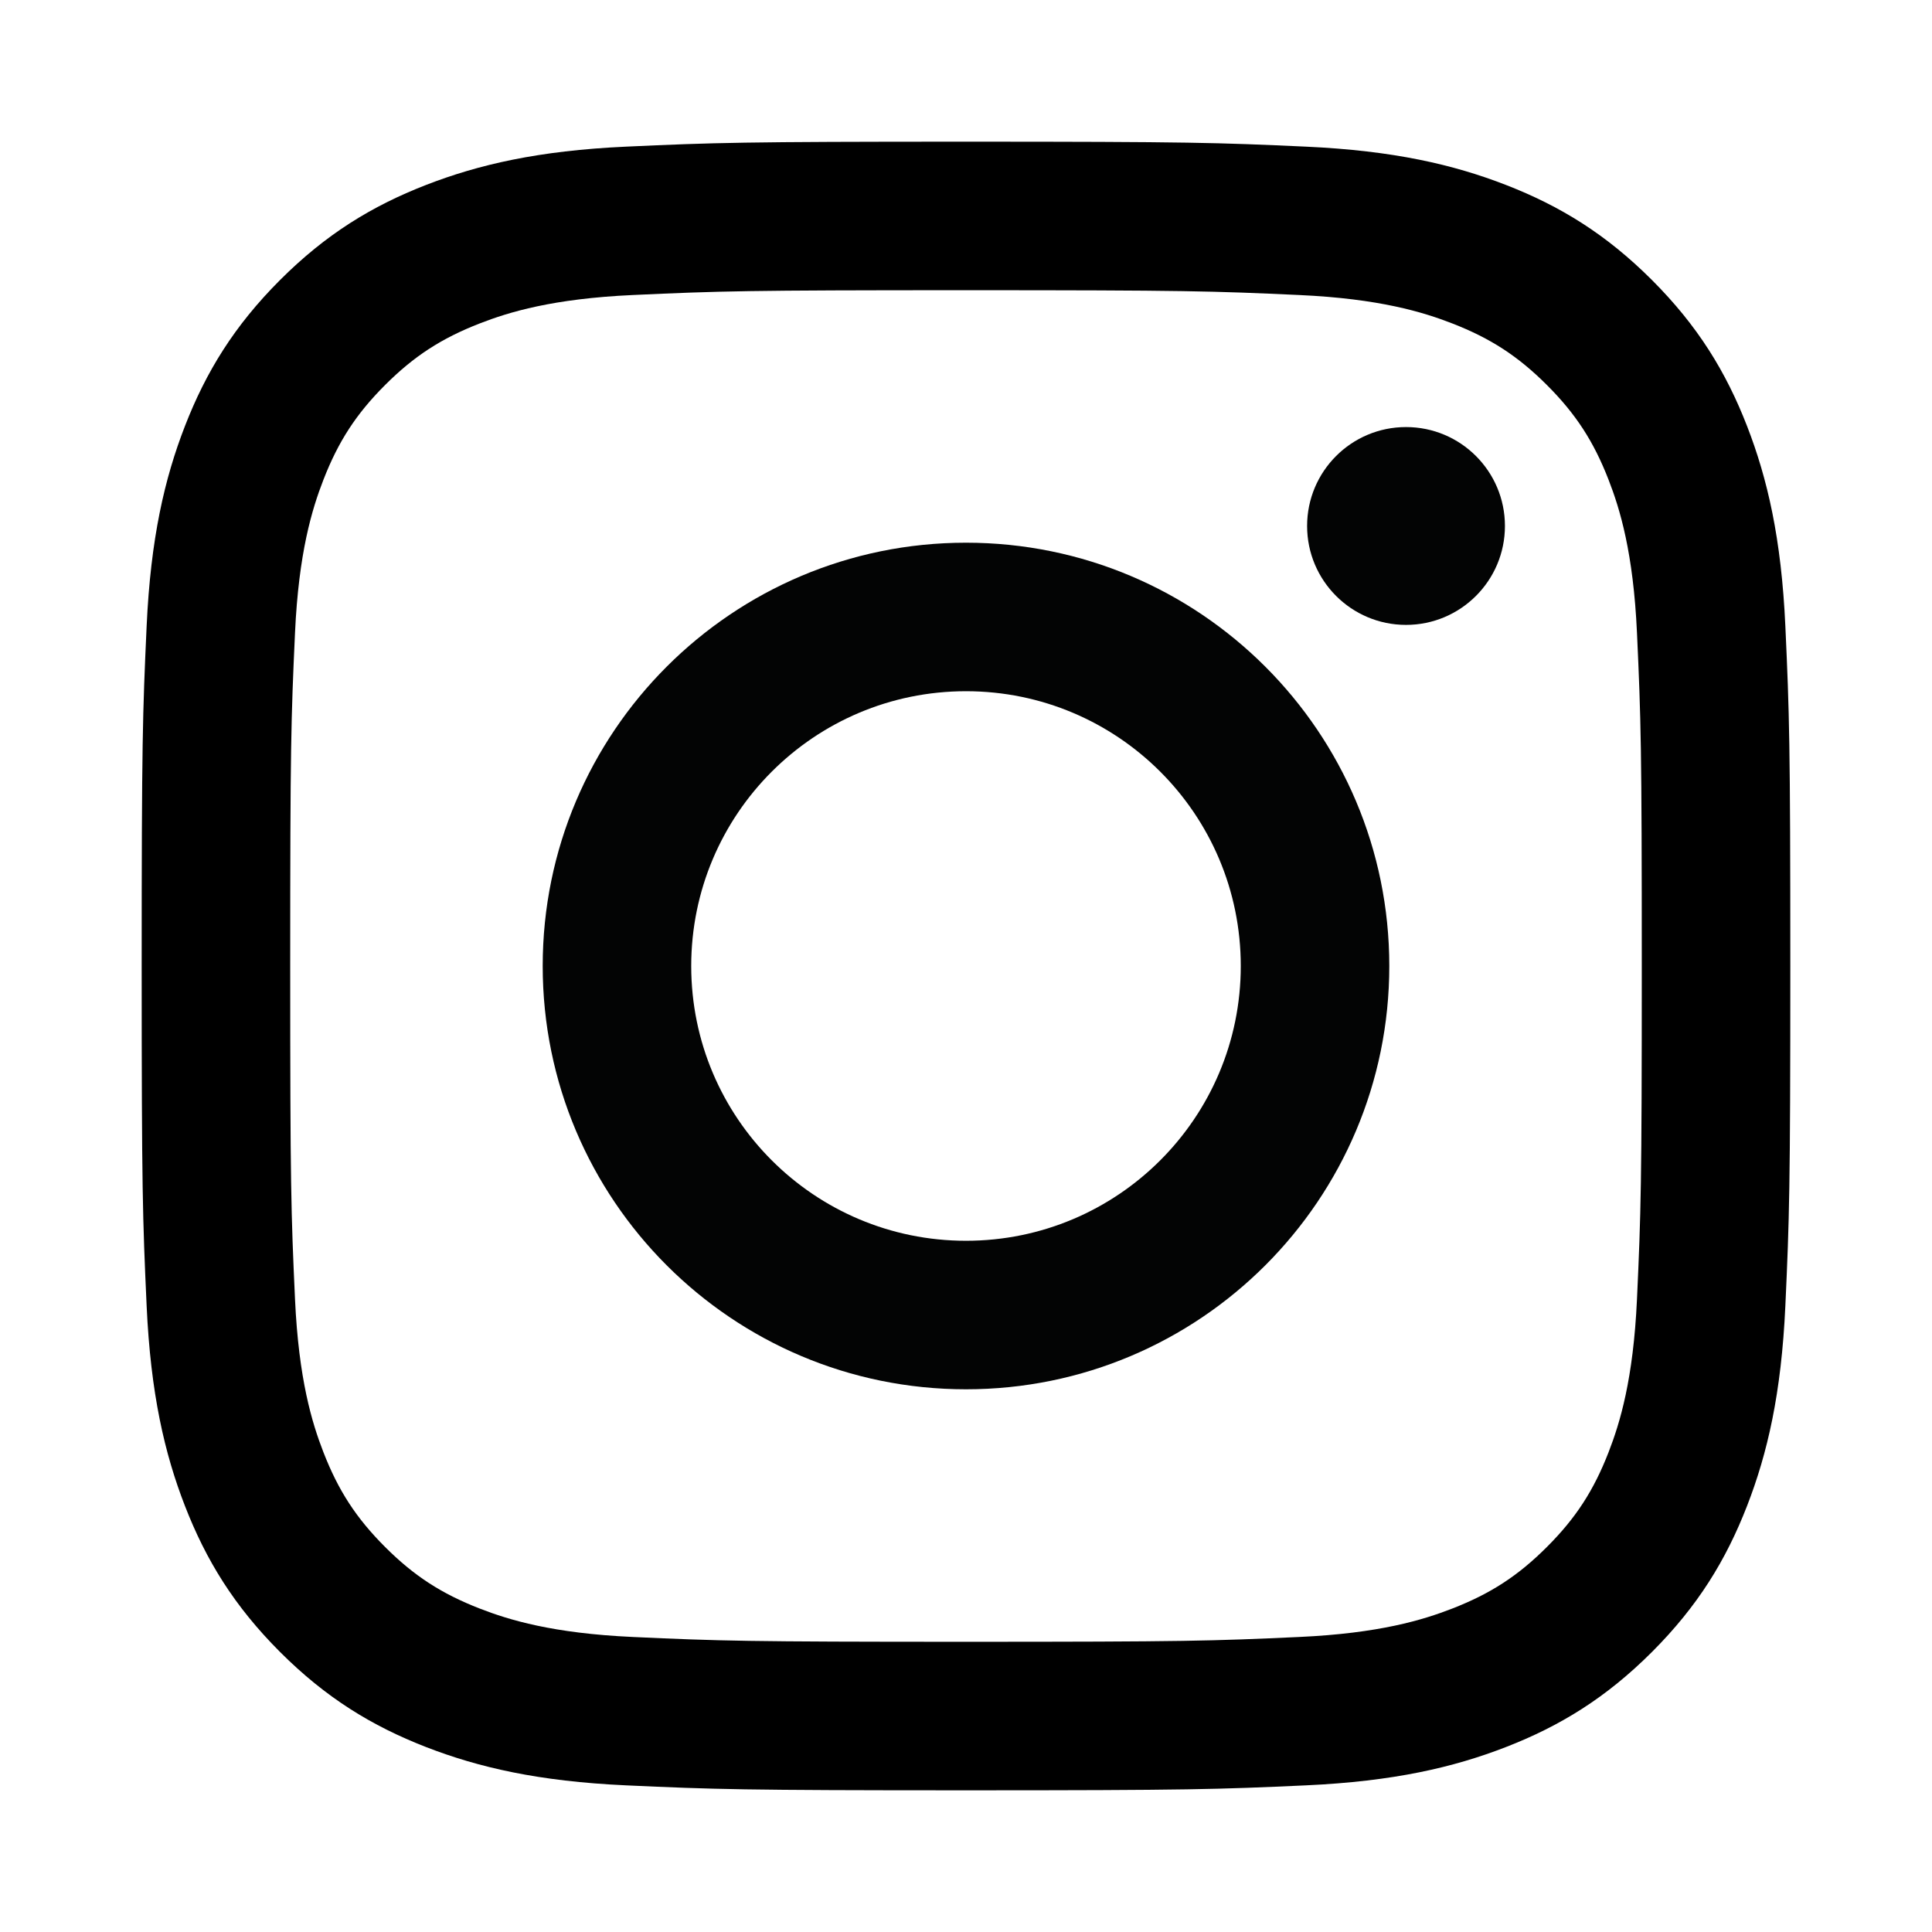
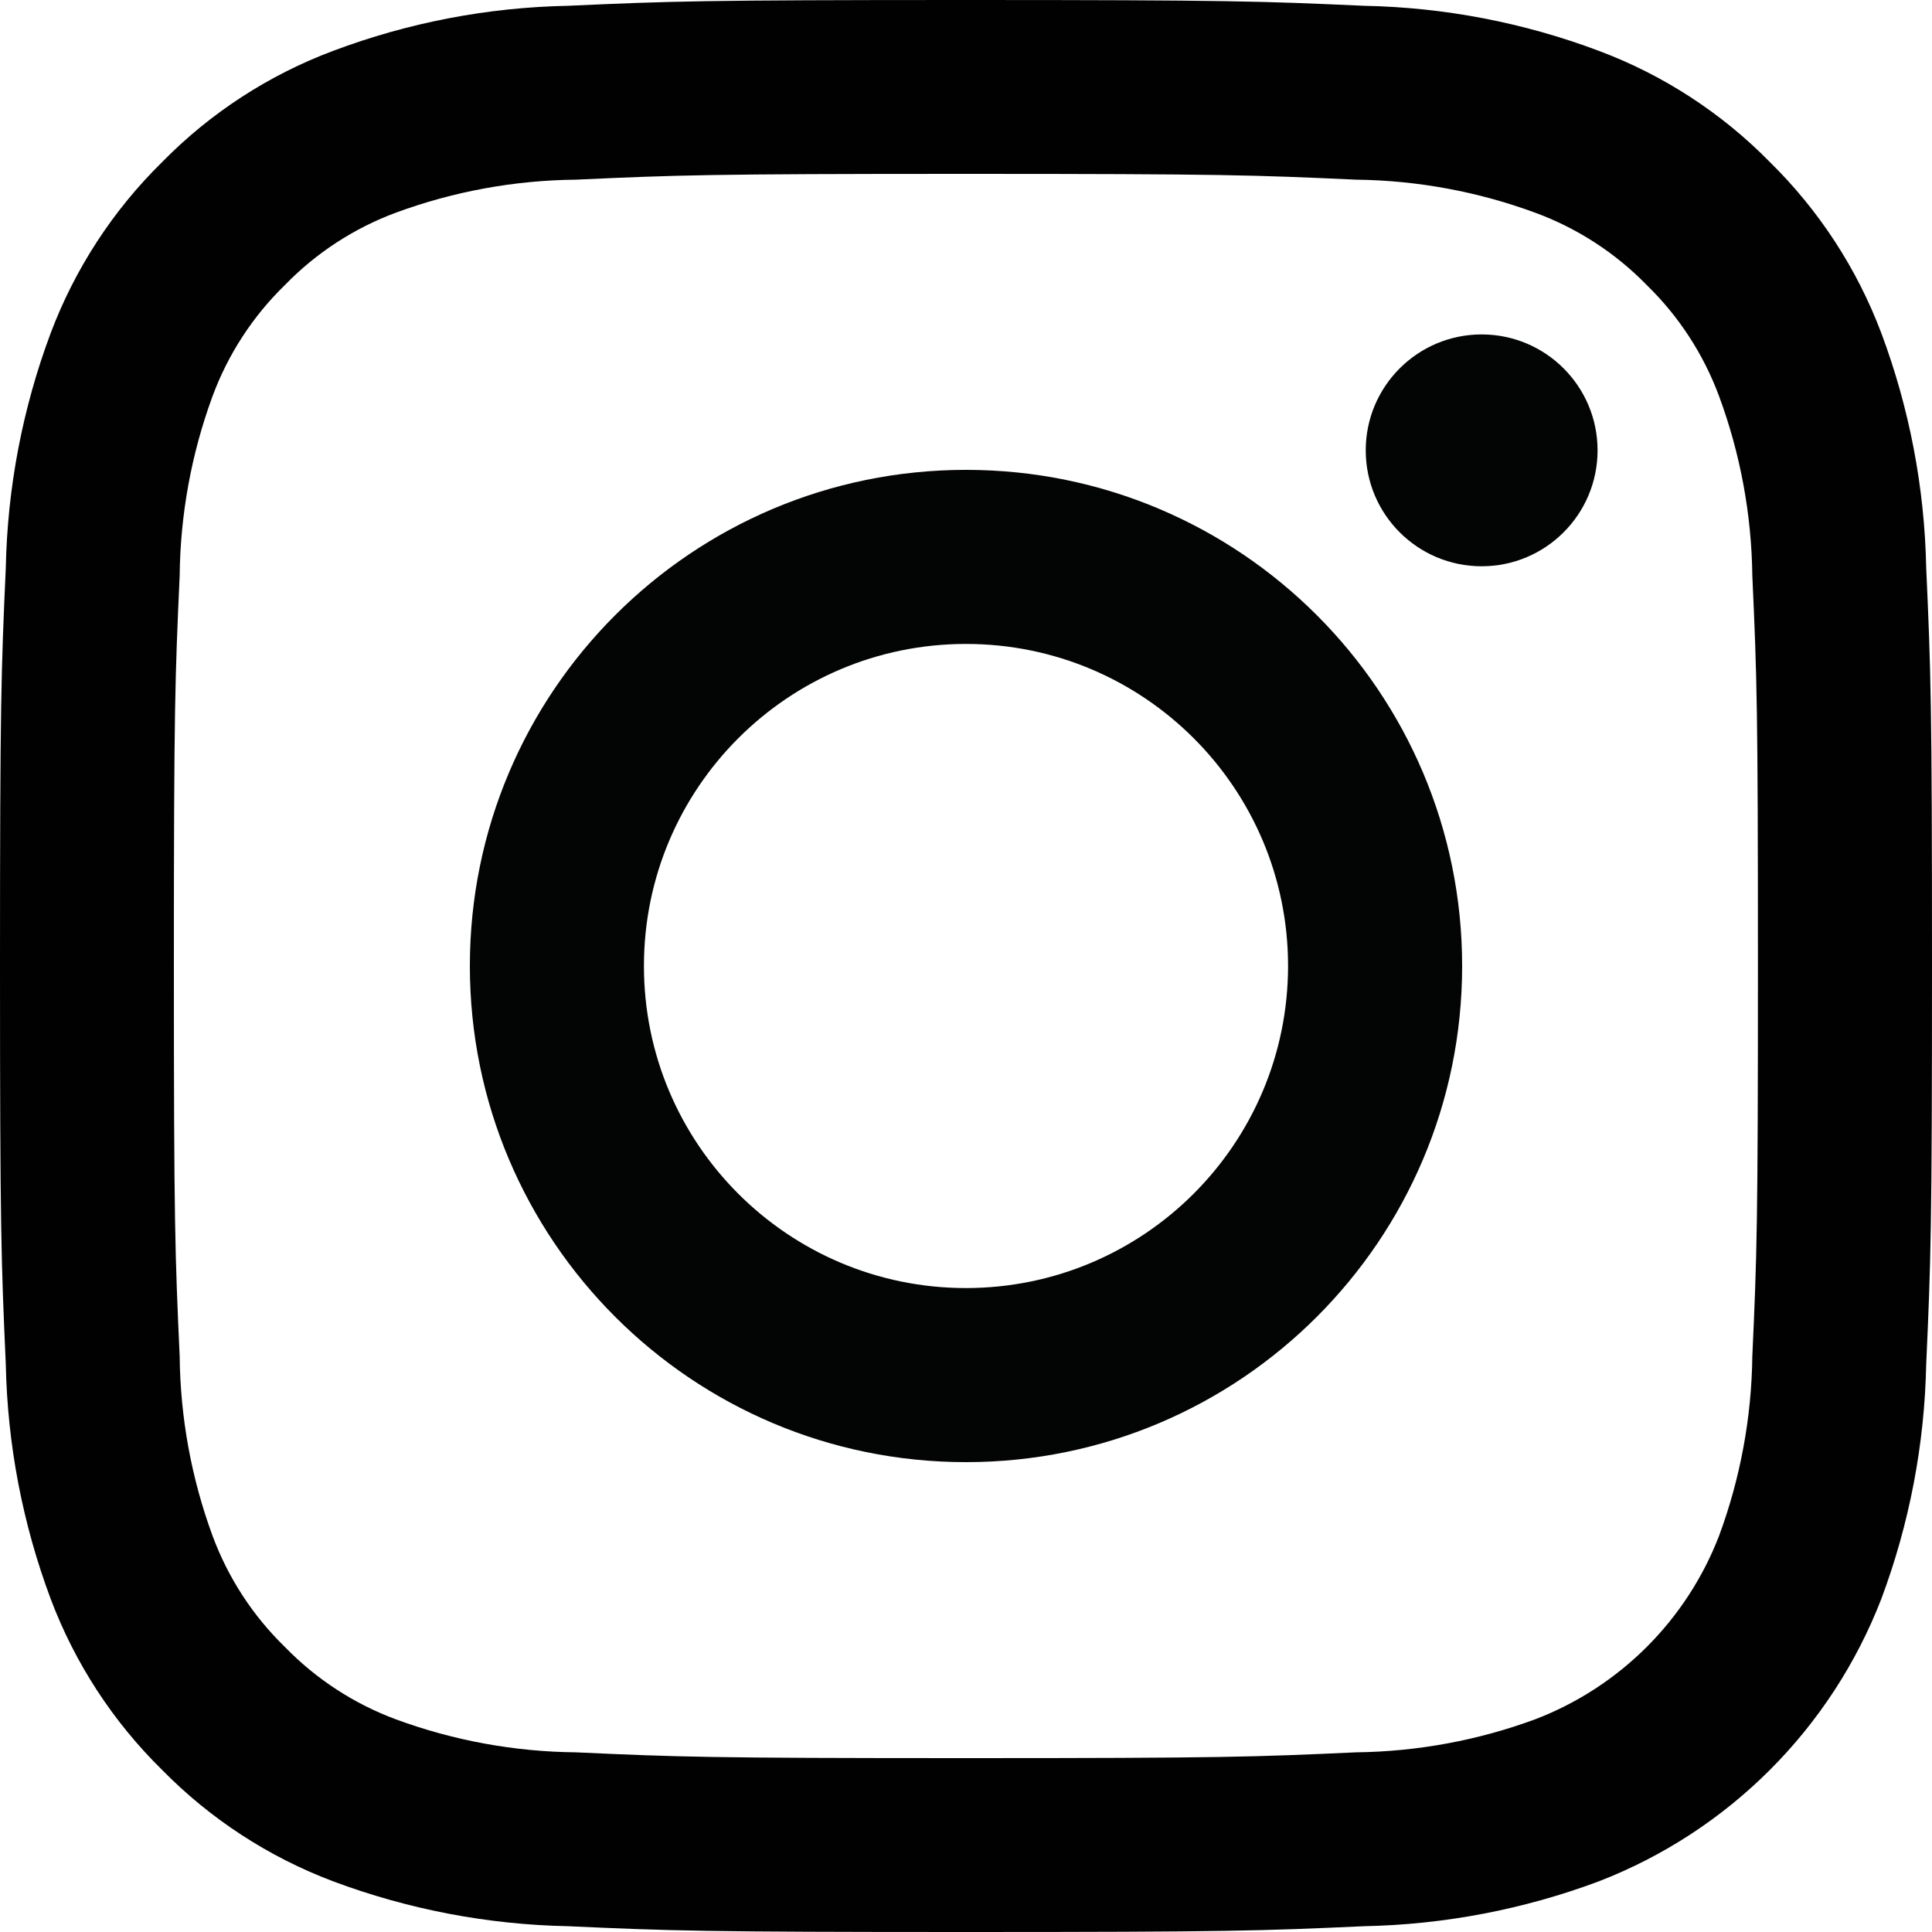
- <svg xmlns="http://www.w3.org/2000/svg" height="100%" style="fill-rule:evenodd;clip-rule:evenodd;stroke-linejoin:round;stroke-miterlimit:2;" version="1.1" viewBox="0 0 600 600" width="100%" xml:space="preserve">
-   <g transform="matrix(1.01619,0,0,1.01619,44,43.8384)">
-     <path d="M251.921,0.159C183.503,0.159 174.924,0.449 148.054,1.675C121.24,2.899 102.927,7.157 86.902,13.385C70.336,19.823 56.287,28.437 42.282,42.442C28.277,56.447 19.663,70.496 13.225,87.062C6.997,103.086 2.739,121.399 1.515,148.213C0.289,175.083 0,183.662 0,252.08C0,320.497 0.289,329.076 1.515,355.946C2.739,382.76 6.997,401.073 13.225,417.097C19.663,433.663 28.277,447.712 42.282,461.718C56.287,475.723 70.336,484.337 86.902,490.775C102.927,497.002 121.24,501.261 148.054,502.484C174.924,503.71 183.503,504 251.921,504C320.338,504 328.917,503.71 355.787,502.484C382.601,501.261 400.914,497.002 416.938,490.775C433.504,484.337 447.553,475.723 461.559,461.718C475.564,447.712 484.178,433.663 490.616,417.097C496.843,401.073 501.102,382.76 502.325,355.946C503.551,329.076 503.841,320.497 503.841,252.08C503.841,183.662 503.551,175.083 502.325,148.213C501.102,121.399 496.843,103.086 490.616,87.062C484.178,70.496 475.564,56.447 461.559,42.442C447.553,28.437 433.504,19.823 416.938,13.385C400.914,7.157 382.601,2.899 355.787,1.675C328.917,0.449 320.338,0.159 251.921,0.159ZM251.921,45.551C319.186,45.551 327.154,45.807 353.718,47.019C378.28,48.14 391.619,52.244 400.496,55.693C412.255,60.263 420.647,65.723 429.462,74.538C438.278,83.353 443.737,91.746 448.307,103.504C451.757,112.381 455.861,125.72 456.981,150.282C458.193,176.846 458.45,184.814 458.45,252.08C458.45,319.345 458.193,327.313 456.981,353.877C455.861,378.439 451.757,391.778 448.307,400.655C443.737,412.414 438.278,420.806 429.462,429.621C420.647,438.437 412.255,443.896 400.496,448.466C391.619,451.916 378.28,456.02 353.718,457.14C327.158,458.352 319.191,458.609 251.921,458.609C184.65,458.609 176.684,458.352 150.123,457.14C125.561,456.02 112.222,451.916 103.345,448.466C91.586,443.896 83.194,438.437 74.378,429.621C65.563,420.806 60.103,412.414 55.534,400.655C52.084,391.778 47.98,378.439 46.859,353.877C45.647,327.313 45.391,319.345 45.391,252.08C45.391,184.814 45.647,176.846 46.859,150.282C47.98,125.72 52.084,112.381 55.534,103.504C60.103,91.746 65.563,83.353 74.378,74.538C83.194,65.723 91.586,60.263 103.345,55.693C112.222,52.244 125.561,48.14 150.123,47.019C176.687,45.807 184.655,45.551 251.921,45.551Z" style="fill-rule:nonzero;" />
-     <path d="M251.921,336.053C205.543,336.053 167.947,298.457 167.947,252.08C167.947,205.702 205.543,168.106 251.921,168.106C298.298,168.106 335.894,205.702 335.894,252.08C335.894,298.457 298.298,336.053 251.921,336.053ZM251.921,122.715C180.474,122.715 122.556,180.633 122.556,252.08C122.556,323.526 180.474,381.444 251.921,381.444C323.367,381.444 381.285,323.526 381.285,252.08C381.285,180.633 323.367,122.715 251.921,122.715Z" style="fill:rgb(3,4,4);fill-rule:nonzero;" />
-     <path d="M416.627,117.604C416.627,134.3 403.092,147.834 386.396,147.834C369.701,147.834 356.166,134.3 356.166,117.604C356.166,100.908 369.701,87.374 386.396,87.374C403.092,87.374 416.627,100.908 416.627,117.604Z" style="fill:rgb(3,4,4);fill-rule:nonzero;" />
+ <svg xmlns="http://www.w3.org/2000/svg" width="3.528mm" height="3.528mm" viewBox="0 0 10 10">
+   <g>
+     <path d="M5,0C3.642,0,3.472.006,2.939.03A3.648,3.648,0,0,0,1.725.263,2.438,2.438,0,0,0,.839.839a2.454,2.454,0,0,0-.577.886A3.677,3.677,0,0,0,.03,2.939C.006,3.472,0,3.642,0,5S.006,6.528.03,7.061A3.677,3.677,0,0,0,.262,8.275a2.454,2.454,0,0,0,.577.886,2.454,2.454,0,0,0,.886.577,3.677,3.677,0,0,0,1.214.232c.533.024.7.03,2.061.03s1.528-.006,2.061-.03a3.677,3.677,0,0,0,1.214-.232A2.558,2.558,0,0,0,9.738,8.275,3.677,3.677,0,0,0,9.97,7.061c.024-.533.03-.7.03-2.061s-.006-1.528-.03-2.061a3.677,3.677,0,0,0-.232-1.214A2.454,2.454,0,0,0,9.161.839,2.438,2.438,0,0,0,8.275.263,3.648,3.648,0,0,0,7.061.03C6.528.006,6.358,0,5,0ZM5,.9C6.335.9,6.493.906,7.02.93a2.774,2.774,0,0,1,.929.172,1.556,1.556,0,0,1,.575.374,1.556,1.556,0,0,1,.374.575,2.774,2.774,0,0,1,.172.929c.024.527.029.685.029,2.02S9.094,6.493,9.07,7.02a2.774,2.774,0,0,1-.172.929,1.655,1.655,0,0,1-.949.949,2.774,2.774,0,0,1-.929.172C6.493,9.094,6.335,9.1,5,9.1S3.507,9.094,2.98,9.07A2.774,2.774,0,0,1,2.051,8.9a1.556,1.556,0,0,1-.575-.374A1.556,1.556,0,0,1,1.1,7.949,2.774,2.774,0,0,1,.93,7.02C.906,6.493.9,6.335.9,5S.906,3.507.93,2.98A2.774,2.774,0,0,1,1.1,2.051a1.556,1.556,0,0,1,.374-.575A1.556,1.556,0,0,1,2.051,1.1,2.774,2.774,0,0,1,2.98.93C3.507.906,3.665.9,5,.9Z" fill="#010101" />
+     <path d="M5,6.667A1.667,1.667,0,1,1,6.667,5,1.668,1.668,0,0,1,5,6.667ZM5,2.432A2.568,2.568,0,1,0,7.568,5,2.568,2.568,0,0,0,5,2.432Z" fill="#030404" />
+     <path d="M8.269,2.331a.6.6,0,1,1-.6-.6A.6.6,0,0,1,8.269,2.331Z" fill="#030404" />
  </g>
</svg>
